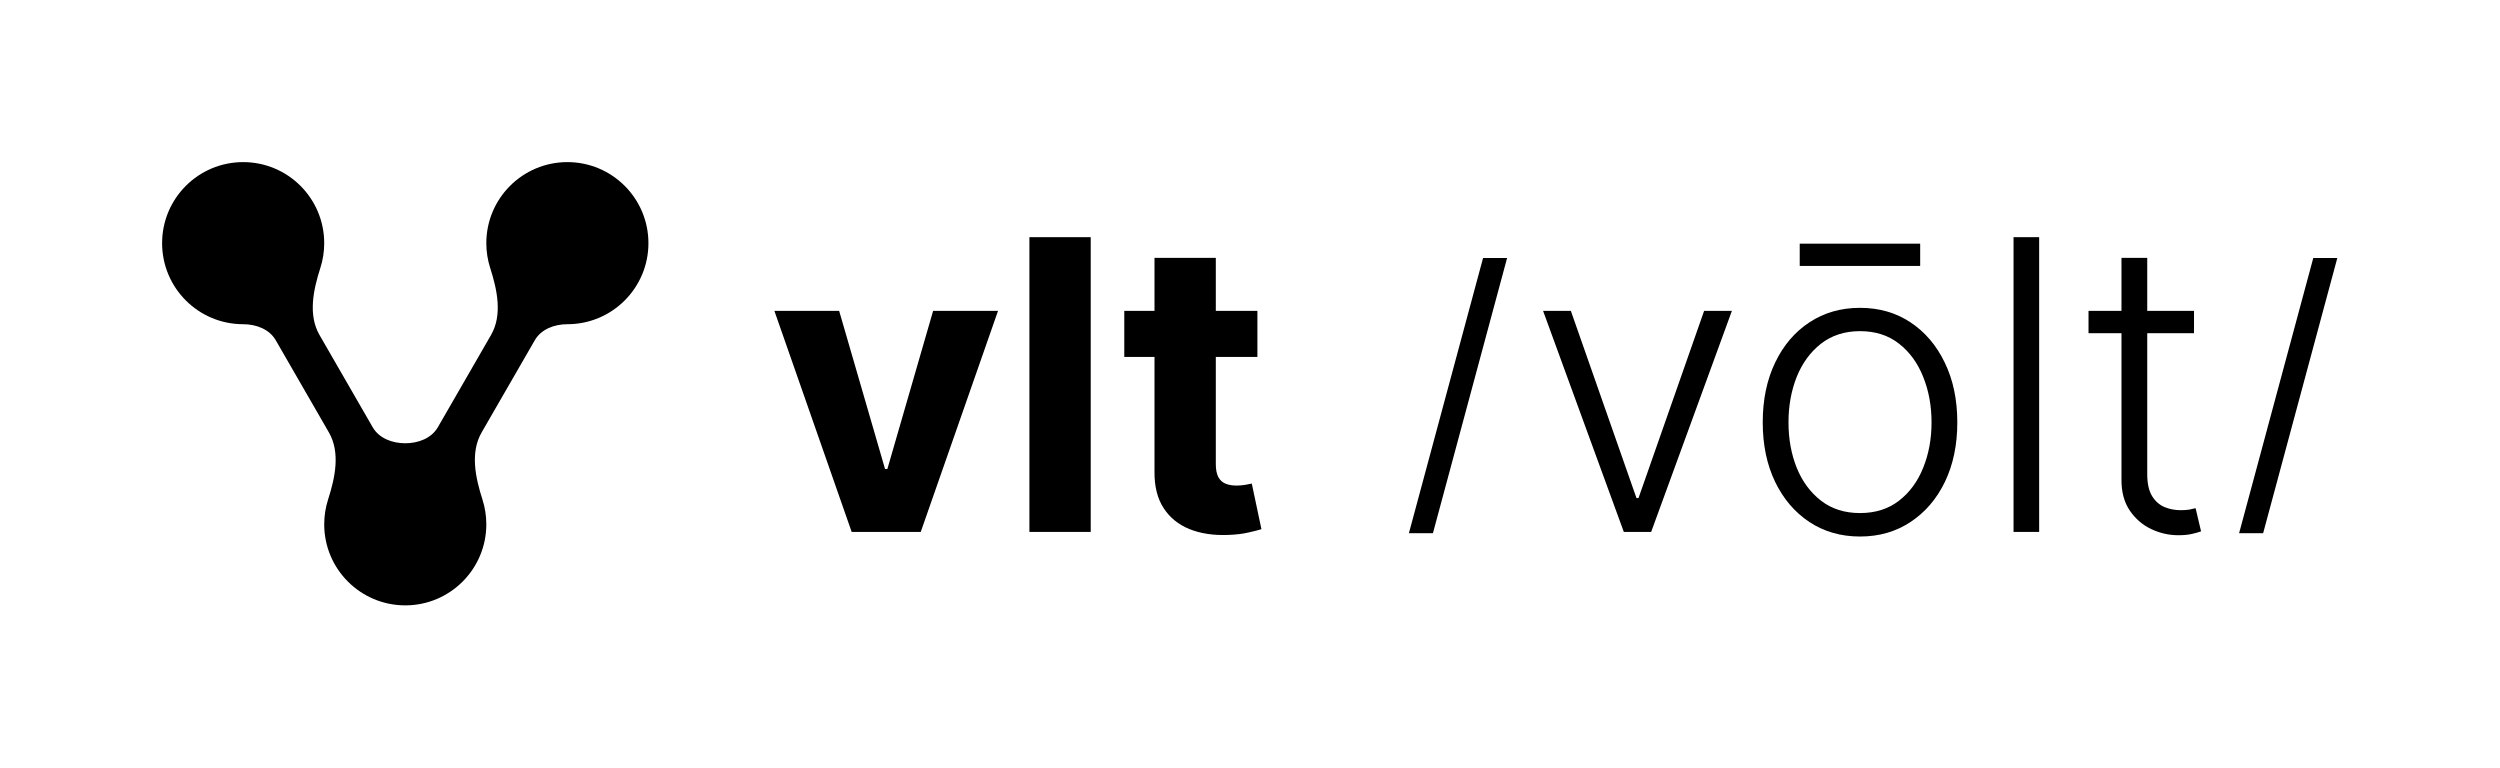
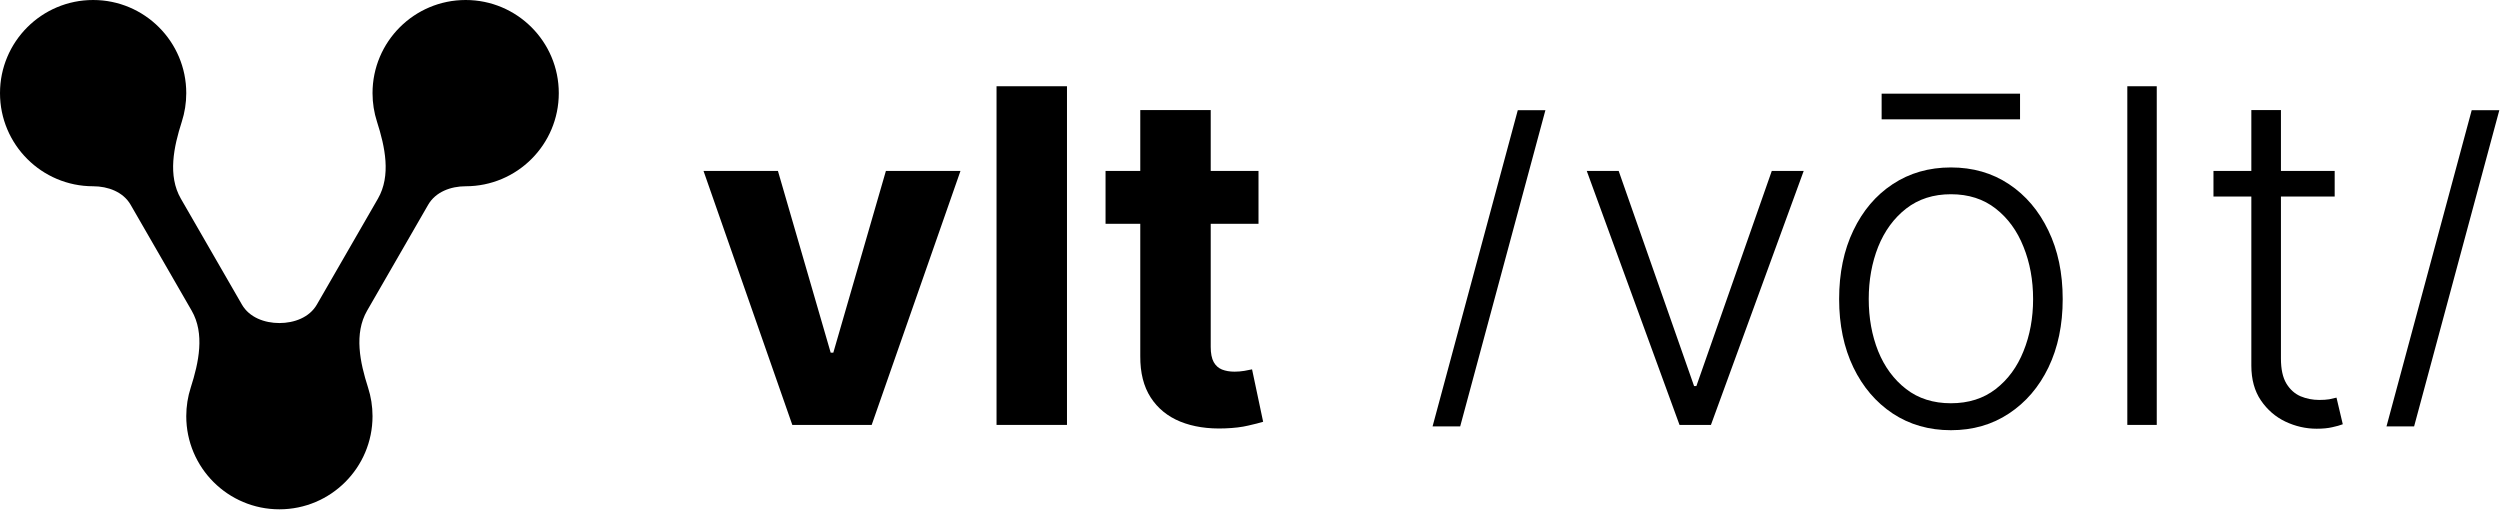
- <svg xmlns="http://www.w3.org/2000/svg" width="987" height="303" viewBox="0 0 987 303" fill="none">
+ <svg xmlns="http://www.w3.org/2000/svg" viewBox="64 64 859 175" fill="none">
  <path d="M866.196 122.727V131.534H824.548V122.727H866.196ZM837.56 101.818H847.73V187.216C847.73 190.852 848.355 193.712 849.605 195.795C850.855 197.841 852.484 199.299 854.492 200.17C856.499 201.004 858.639 201.42 860.912 201.42C862.238 201.42 863.374 201.345 864.321 201.193C865.268 201.004 866.101 200.814 866.821 200.625L868.98 209.773C867.995 210.151 866.783 210.492 865.344 210.795C863.904 211.136 862.124 211.307 860.003 211.307C856.291 211.307 852.711 210.492 849.264 208.864C845.855 207.235 843.052 204.811 840.855 201.591C838.658 198.371 837.56 194.375 837.56 189.602V101.818Z" fill="black" />
  <path d="M805.06 93.636V210H794.946V93.636H805.06Z" fill="black" />
  <path d="M734.335 211.818C726.797 211.818 720.131 209.905 714.335 206.079C708.578 202.254 704.07 196.97 700.813 190.227C697.555 183.447 695.926 175.625 695.926 166.761C695.926 157.822 697.555 149.962 700.813 143.182C704.07 136.364 708.578 131.061 714.335 127.273C720.131 123.447 726.797 121.534 734.335 121.534C741.873 121.534 748.521 123.447 754.279 127.273C760.036 131.098 764.544 136.401 767.801 143.182C771.097 149.962 772.744 157.822 772.744 166.761C772.744 175.625 771.116 183.447 767.858 190.227C764.601 196.97 760.074 202.254 754.279 206.079C748.521 209.905 741.873 211.818 734.335 211.818ZM734.335 202.557C740.396 202.557 745.529 200.928 749.733 197.67C753.938 194.413 757.119 190.076 759.279 184.659C761.476 179.242 762.574 173.276 762.574 166.761C762.574 160.246 761.476 154.261 759.279 148.807C757.119 143.352 753.938 138.977 749.733 135.682C745.529 132.386 740.396 130.739 734.335 130.739C728.313 130.739 723.18 132.386 718.938 135.682C714.733 138.977 711.532 143.352 709.335 148.807C707.176 154.261 706.097 160.246 706.097 166.761C706.097 173.276 707.176 179.242 709.335 184.659C711.532 190.076 714.733 194.413 718.938 197.67C723.142 200.928 728.275 202.557 734.335 202.557ZM758.085 96.193V105H710.529V96.193H758.085Z" fill="black" />
  <path d="M683.753 122.727L651.878 210H641.083L609.208 122.727H620.173L646.083 196.648H646.878L672.787 122.727H683.753Z" fill="black" />
  <path d="M595 101.87L565.723 210.5H556.234L585.511 101.87H595Z" fill="black" />
  <path d="M922.766 101.87L893.489 210.5H884L913.277 101.87H922.766Z" fill="black" />
  <path d="M496.423 122.727V140.909H443.866V122.727H496.423ZM455.798 101.818H480.003V183.182C480.003 185.417 480.344 187.159 481.026 188.409C481.707 189.621 482.654 190.473 483.866 190.966C485.116 191.458 486.556 191.704 488.185 191.704C489.321 191.704 490.457 191.61 491.594 191.42C492.73 191.193 493.601 191.023 494.207 190.909L498.014 208.92C496.802 209.299 495.098 209.735 492.901 210.227C490.704 210.758 488.033 211.079 484.889 211.193C479.056 211.42 473.942 210.644 469.548 208.864C465.192 207.083 461.802 204.318 459.378 200.568C456.954 196.818 455.76 192.083 455.798 186.364V101.818Z" fill="black" />
  <path d="M430.614 93.636V210H406.409V93.636H430.614Z" fill="black" />
  <path d="M394.023 122.727L363.511 210H336.239L305.727 122.727H331.295L349.42 185.17H350.33L368.398 122.727H394.023Z" fill="black" />
  <path d="M224 64C241.673 64 256 78.327 256 96C256 113.673 241.673 128 224 128C218.905 128 213.674 129.926 211.129 134.339L190.143 170.736C185.588 178.637 187.682 188.522 190.472 197.204C191.464 200.291 192 203.583 192 207C192 224.673 177.673 239 160 239C142.327 239 128 224.673 128 207C128 203.583 128.536 200.291 129.528 197.204C132.317 188.522 134.411 178.637 129.856 170.737L108.87 134.338C106.325 129.925 101.094 128 96 128C78.327 128 64 113.673 64 96C64 78.327 78.327 64 96 64C113.673 64 128 78.327 128 96C128 99.417 127.464 102.708 126.472 105.795C123.682 114.477 121.588 124.362 126.143 132.262L147.129 168.66C149.674 173.074 154.906 175 160 175C165.094 175 170.325 173.074 172.869 168.661L193.856 132.262C198.411 124.362 196.318 114.477 193.528 105.795C192.536 102.708 192 99.417 192 96C192 78.327 206.327 64 224 64Z" fill="black" />
</svg>
